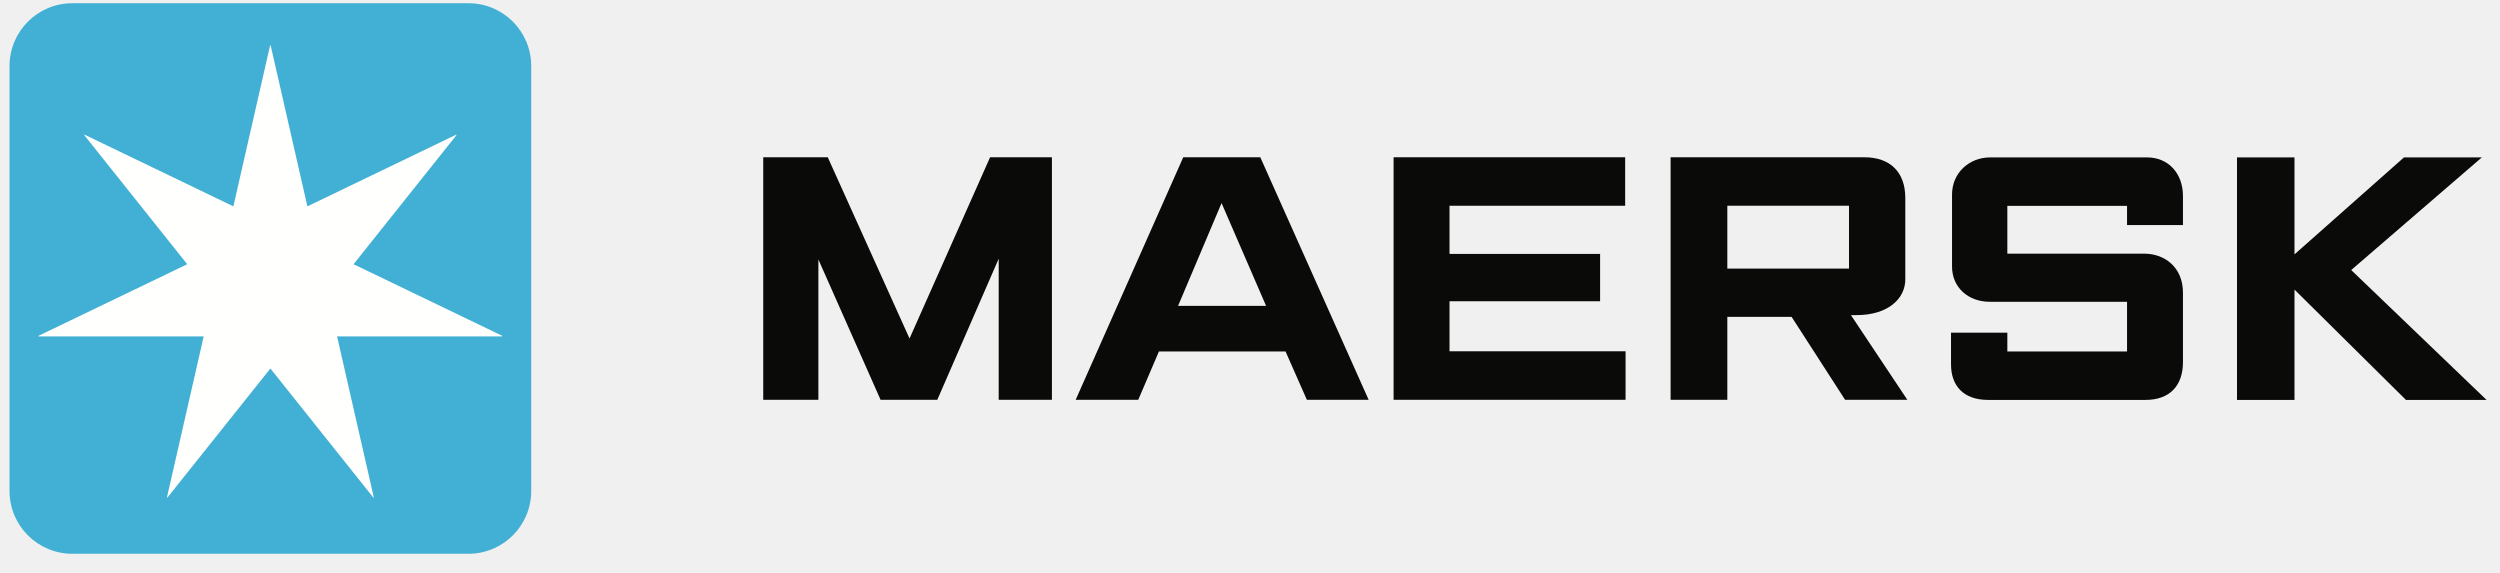
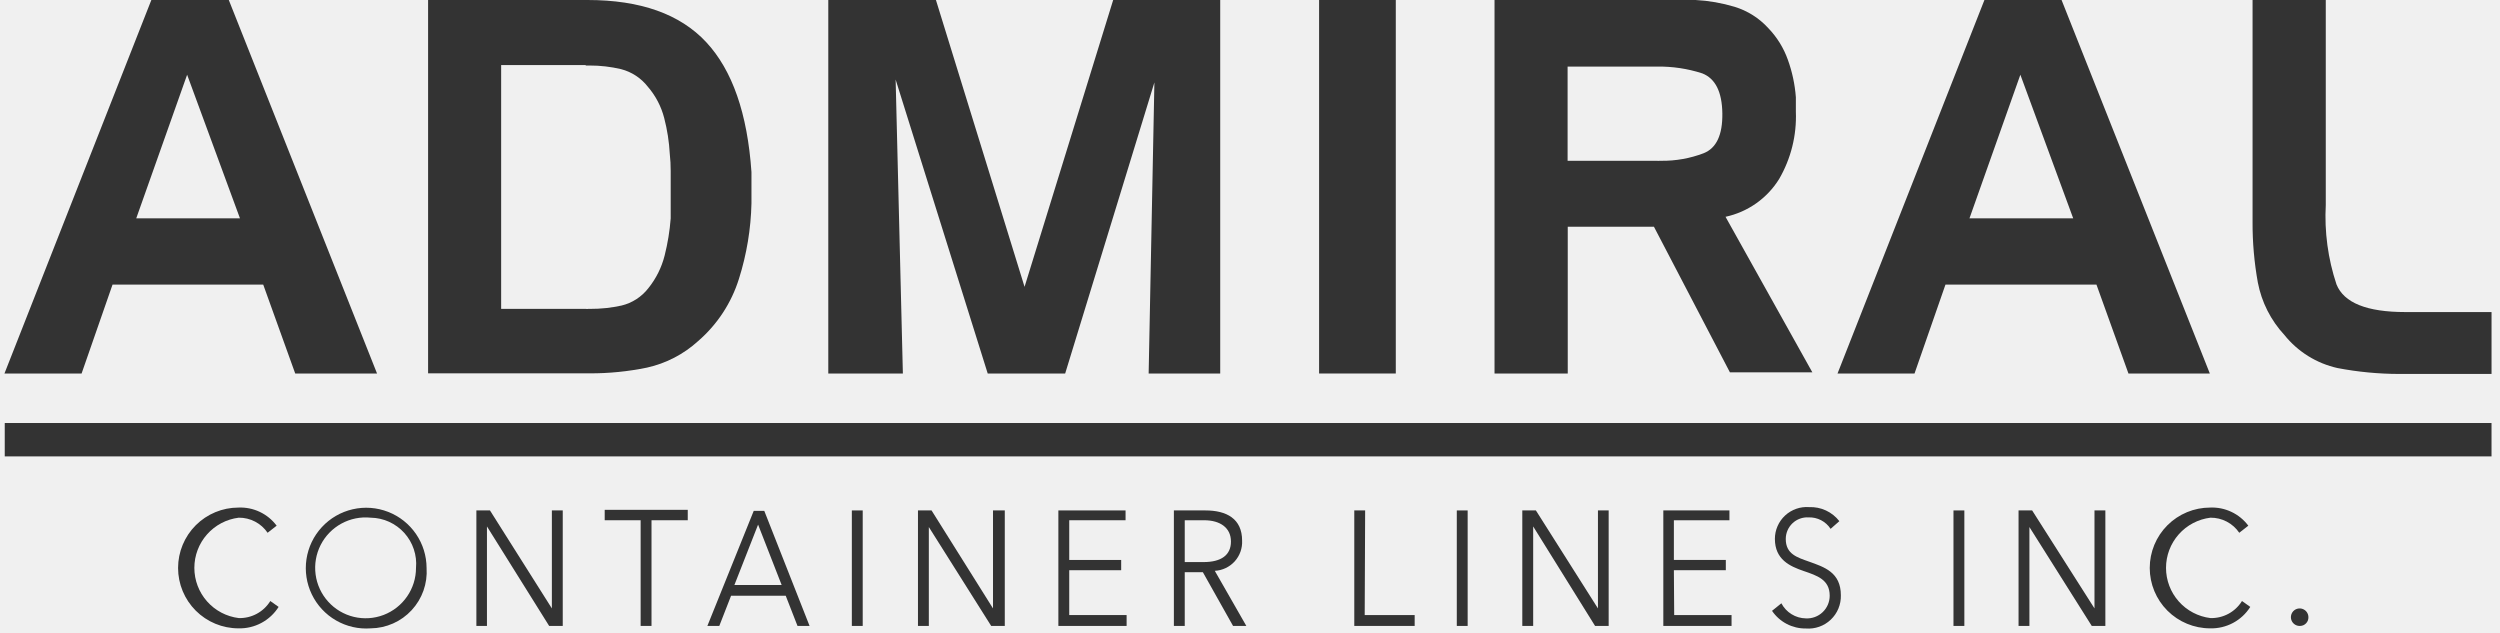
- <svg xmlns="http://www.w3.org/2000/svg" width="192" height="44" viewBox="0 0 192 44" fill="none">
-   <g clip-path="url(#clip0_68_2694)">
-     <path fill-rule="evenodd" clip-rule="evenodd" d="M58.616 30.704V12.078H63.572L69.852 25.997L76.039 12.078H80.787V30.704H76.7V19.868L71.985 30.704H67.628L62.852 19.927V30.704H58.616Z" fill="#0A0B09" />
-     <path fill-rule="evenodd" clip-rule="evenodd" d="M97.236 23.492L93.816 15.597L90.475 23.492H97.236ZM87.418 30.704H82.612L90.873 12.078H96.791L105.112 30.704H100.367L98.73 26.993H89.005L87.418 30.704Z" fill="#0A0B09" />
-     <path fill-rule="evenodd" clip-rule="evenodd" d="M107.028 30.704V12.078H124.812V15.802H111.323V19.501H122.888V23.136H111.323V26.978H124.844V30.704H107.028Z" fill="#0A0B09" />
-     <path fill-rule="evenodd" clip-rule="evenodd" d="M132.659 20.63H142.003V15.802H132.659V20.63ZM128.303 30.704V12.078H143.184C145.172 12.078 146.327 13.228 146.327 15.201V21.459C146.327 22.898 145.052 24.2 142.581 24.2C142.441 24.207 142.298 24.2 142.151 24.2L146.483 30.704H141.702L137.595 24.335H132.659V30.704H128.303Z" fill="#0A0B09" />
-     <path fill-rule="evenodd" clip-rule="evenodd" d="M154.164 30.714H152.69C150.765 30.714 149.838 29.601 149.838 27.982V25.549H154.164V26.99H163.357V23.177C163.357 23.177 154.495 23.177 152.812 23.177C151.129 23.177 149.916 22.045 149.916 20.474V14.944C149.916 13.271 151.236 12.089 152.842 12.089C154.447 12.089 164.896 12.089 164.896 12.089C166.525 12.089 167.652 13.305 167.652 15.063C167.652 16.818 167.652 17.285 167.652 17.285H163.357V15.813H154.164V19.481H164.678C166.23 19.481 167.652 20.508 167.652 22.485V27.802C167.652 29.612 166.648 30.714 164.769 30.714C162.891 30.714 154.164 30.714 154.164 30.714Z" fill="#0A0B09" />
-     <path fill-rule="evenodd" clip-rule="evenodd" d="M171.802 30.714V12.086H176.217V19.536L184.628 12.086H190.607L180.573 20.739L190.968 30.714H184.778L176.217 22.241V30.714H171.802Z" fill="#0A0B09" />
-     <path fill-rule="evenodd" clip-rule="evenodd" d="M40.798 37.709C40.798 40.371 38.641 42.529 35.978 42.529H5.554C2.891 42.529 0.732 40.371 0.732 37.709V5.069C0.732 2.407 2.891 0.248 5.554 0.248H35.978C38.641 0.248 40.798 2.407 40.798 5.069V37.709Z" fill="#42B0D5" />
-     <path fill-rule="evenodd" clip-rule="evenodd" d="M27.152 20.292L35.058 10.377L35.033 10.345L23.608 15.848L20.785 3.483H20.745L17.923 15.848L6.497 10.345L6.472 10.377L14.379 20.292L2.952 25.794L2.962 25.833H15.644L12.822 38.199L12.857 38.215L20.766 28.3L28.673 38.215L28.708 38.197L25.887 25.833H38.569L38.578 25.794L27.152 20.292Z" fill="#FFFFFE" />
-   </g>
-   <defs>
-     <clipPath id="clip0_68_2694">
-       <rect width="190.524" height="43.75" fill="white" transform="translate(0.5 0.125)" />
-     </clipPath>
-   </defs>
+ <svg xmlns="http://www.w3.org/2000/svg" width="174" height="44" viewBox="0 0 174 44" fill="none">
+   <path d="M15.924 0L26.242 25.996H20.547L18.32 19.807H7.833L5.679 25.996H0.31L10.534 0H15.924ZM9.483 15.194H16.701L13.024 5.201L9.483 15.194Z" fill="#333333" />
+   <path d="M40.891 0C44.575 0 47.328 0.977 49.15 2.932C50.971 4.886 52.022 7.902 52.302 11.979C52.302 12.343 52.302 12.693 52.302 13.029C52.302 13.366 52.302 13.74 52.302 14.154C52.262 15.937 51.968 17.706 51.43 19.407C50.905 21.086 49.923 22.585 48.593 23.736C47.587 24.654 46.359 25.291 45.031 25.586C43.717 25.856 42.379 25.99 41.038 25.985H29.795V0H40.891ZM40.786 4.529H34.88V21.498H40.786C40.834 21.51 40.884 21.51 40.933 21.498H41.08C41.811 21.501 42.541 21.424 43.255 21.267C43.998 21.089 44.657 20.662 45.125 20.059C45.663 19.39 46.051 18.612 46.26 17.779C46.473 16.934 46.614 16.073 46.68 15.204C46.68 14.84 46.68 14.49 46.68 14.154V11.895C46.682 11.501 46.661 11.108 46.617 10.718C46.572 9.873 46.442 9.035 46.229 8.217C46.023 7.414 45.635 6.67 45.094 6.042C44.624 5.436 43.966 5.003 43.223 4.812C42.511 4.644 41.781 4.559 41.048 4.56H40.744L40.786 4.529Z" fill="#333333" />
+   <path d="M65.141 0L71.309 19.964L77.477 0H84.927V25.996H79.946L80.346 5.737L74.136 25.996H68.745L62.336 5.537L62.84 25.996H57.649V0H65.141Z" fill="#333333" />
+   <path d="M91.809 25.996V0H97.147V25.996H91.809Z" fill="#333333" />
+   <path d="M116.565 0C116.81 0 117.052 0 117.29 0C117.521 0 117.763 0 118.015 0C118.935 0.049 119.845 0.208 120.726 0.473C121.626 0.748 122.435 1.26 123.069 1.954C123.677 2.584 124.143 3.336 124.435 4.161C124.738 5 124.925 5.877 124.992 6.767C124.992 6.935 124.992 7.103 124.992 7.271C124.992 7.439 124.992 7.607 124.992 7.776C125.056 9.417 124.651 11.042 123.826 12.462C123.412 13.128 122.869 13.703 122.228 14.155C121.587 14.606 120.862 14.924 120.096 15.089L126.138 25.912H120.401L115.115 15.782H109.115V25.996H104.019V0H116.565ZM115.346 4.634H109.105V11.191H115.346C115.391 11.202 115.438 11.202 115.483 11.191H115.62C116.628 11.203 117.63 11.025 118.572 10.665C119.462 10.315 119.896 9.39 119.875 7.891C119.854 6.392 119.388 5.464 118.478 5.107C117.46 4.777 116.395 4.618 115.325 4.634H115.346Z" fill="#333333" />
+   <path d="M143.485 0L153.804 25.996H148.14L145.913 19.807H135.405L133.251 25.996H127.892L138.116 0H143.485ZM137.076 15.194H144.294L140.617 5.201L137.076 15.194Z" fill="#333333" />
+   <path d="M162.693 25.617C161.235 25.293 159.93 24.481 158.995 23.316C158.048 22.294 157.407 21.028 157.145 19.66C156.895 18.273 156.772 16.866 156.778 15.457V0H161.874V14.259C161.773 16.135 162.027 18.013 162.62 19.796C163.138 21.078 164.735 21.719 167.411 21.719H173.411V26.027H166.97C165.535 26.024 164.103 25.886 162.693 25.617Z" fill="#333333" />
+   <path d="M173.41 29.442H0.33V31.765H173.41V29.442Z" fill="#333333" />
+   <path d="M19.392 42.241C19.095 42.71 18.682 43.095 18.192 43.356C17.702 43.618 17.152 43.748 16.597 43.733C15.482 43.733 14.413 43.29 13.625 42.502C12.837 41.714 12.394 40.644 12.394 39.53C12.394 38.415 12.837 37.346 13.625 36.558C14.413 35.77 15.482 35.327 16.597 35.327C17.109 35.305 17.619 35.408 18.082 35.628C18.546 35.848 18.948 36.177 19.255 36.588L18.625 37.081C18.403 36.754 18.104 36.487 17.753 36.304C17.403 36.121 17.013 36.027 16.618 36.031C15.765 36.136 14.98 36.549 14.411 37.192C13.841 37.836 13.527 38.665 13.527 39.525C13.527 40.384 13.841 41.213 14.411 41.857C14.98 42.5 15.765 42.913 16.618 43.018C17.056 43.03 17.489 42.927 17.875 42.718C18.26 42.51 18.584 42.204 18.814 41.831L19.392 42.241Z" fill="#333333" />
+   <path d="M25.802 43.733C24.96 43.796 24.119 43.604 23.388 43.182C22.656 42.761 22.069 42.129 21.702 41.368C21.335 40.608 21.205 39.755 21.33 38.92C21.455 38.085 21.828 37.307 22.402 36.687C22.975 36.068 23.721 35.635 24.544 35.446C25.367 35.256 26.228 35.319 27.014 35.626C27.801 35.932 28.477 36.469 28.954 37.165C29.431 37.861 29.688 38.685 29.69 39.53C29.726 40.064 29.652 40.601 29.474 41.106C29.295 41.611 29.015 42.075 28.651 42.468C28.287 42.861 27.847 43.177 27.357 43.394C26.867 43.611 26.338 43.727 25.802 43.733ZM25.802 36.031C25.097 35.958 24.386 36.102 23.764 36.441C23.142 36.781 22.637 37.301 22.316 37.933C21.995 38.566 21.873 39.28 21.966 39.983C22.059 40.686 22.363 41.344 22.838 41.871C23.312 42.398 23.935 42.768 24.625 42.934C25.314 43.1 26.037 43.053 26.7 42.8C27.362 42.546 27.932 42.098 28.334 41.514C28.737 40.931 28.953 40.239 28.954 39.53C28.994 39.089 28.942 38.646 28.801 38.227C28.661 37.807 28.436 37.422 28.141 37.093C27.845 36.765 27.485 36.501 27.082 36.318C26.68 36.135 26.244 36.038 25.802 36.031Z" fill="#333333" />
+   <path d="M38.41 42.346V35.526H39.167V43.565H38.221L33.892 36.64V43.565H33.156V35.526H34.102L38.41 42.346Z" fill="#333333" />
+   <path d="M45.345 43.564H44.588V36.209H42.087V35.484H47.867V36.209H45.345V43.564Z" fill="#333333" />
+   <path d="M50.063 43.564H49.233L52.459 35.557H53.194L56.346 43.564H55.506L54.686 41.462H50.883L50.063 43.564ZM51.114 40.716H54.403L52.763 36.513L51.114 40.716Z" fill="#333333" />
+   <path d="M60.045 43.565H59.288V35.526H60.045V43.565Z" fill="#333333" />
+   <path d="M69.113 42.346V35.526H69.933V43.565H68.987L64.647 36.682V43.565H63.891V35.526H64.836L69.113 42.346Z" fill="#333333" />
+   <path d="M74.419 42.808H78.412V43.565H73.663V35.526H78.339V36.209H74.419V38.973H78.034V39.687H74.419V42.808Z" fill="#333333" />
+   <path d="M82.458 43.565H81.702V35.526H83.898C85.369 35.526 86.451 36.104 86.451 37.628C86.477 38.159 86.291 38.678 85.935 39.072C85.578 39.466 85.08 39.702 84.549 39.729L86.745 43.565H85.821L83.719 39.824H82.458V43.565ZM82.458 39.12H83.772C84.98 39.12 85.674 38.647 85.674 37.691C85.674 36.735 84.928 36.209 83.803 36.209H82.458V39.12Z" fill="#333333" />
+   <path d="M94.983 42.808H98.461V43.565H94.258V35.526H95.014L94.983 42.808Z" fill="#333333" />
+   <path d="M102.149 43.565H101.393V35.526H102.149V43.565Z" fill="#333333" />
+   <path d="M111.217 42.346V35.526H111.963V43.565H111.017L106.709 36.64V43.565H105.952V35.526H106.898L111.217 42.346Z" fill="#333333" />
+   <path d="M116.524 42.808H120.516V43.565H115.767V35.526H120.369V36.209H116.502V38.973H120.117V39.687H116.502L116.524 42.808Z" fill="#333333" />
+   <path d="M127.41 36.808C127.245 36.554 127.017 36.347 126.748 36.207C126.479 36.067 126.178 35.999 125.875 36.01C125.671 35.998 125.467 36.029 125.275 36.099C125.082 36.169 124.907 36.278 124.758 36.419C124.61 36.56 124.491 36.729 124.411 36.917C124.33 37.105 124.289 37.308 124.289 37.512C124.289 38.563 125.077 38.794 125.907 39.088C126.958 39.467 128.124 39.824 128.124 41.432C128.132 41.748 128.074 42.063 127.953 42.356C127.832 42.649 127.65 42.913 127.42 43.13C127.19 43.349 126.917 43.516 126.618 43.621C126.32 43.727 126.002 43.768 125.686 43.743C125.223 43.749 124.766 43.639 124.355 43.425C123.944 43.21 123.593 42.897 123.333 42.514L123.984 41.989C124.147 42.301 124.391 42.563 124.691 42.748C124.99 42.933 125.334 43.034 125.686 43.039C125.9 43.051 126.114 43.018 126.315 42.944C126.516 42.87 126.7 42.756 126.856 42.608C127.011 42.461 127.135 42.283 127.219 42.086C127.303 41.889 127.347 41.677 127.347 41.463C127.347 40.339 126.474 40.066 125.529 39.74C124.583 39.414 123.532 38.952 123.532 37.502C123.533 37.197 123.596 36.895 123.719 36.616C123.841 36.337 124.02 36.086 124.244 35.878C124.468 35.671 124.732 35.513 125.02 35.412C125.308 35.312 125.613 35.272 125.917 35.295C126.32 35.279 126.721 35.359 127.087 35.529C127.452 35.699 127.772 35.954 128.019 36.272L127.41 36.808Z" fill="#333333" />
+   <path d="M136.719 43.565H135.962V35.526H136.719V43.565Z" fill="#333333" />
+   <path d="M145.776 42.346V35.526H146.533V43.565H145.587L141.247 36.682V43.565H140.491V35.526H141.437L145.776 42.346Z" fill="#333333" />
+   <path d="M156.62 42.241C156.323 42.71 155.91 43.095 155.42 43.356C154.93 43.618 154.38 43.748 153.825 43.733C152.71 43.733 151.641 43.29 150.853 42.502C150.065 41.714 149.622 40.644 149.622 39.53C149.622 38.415 150.065 37.346 150.853 36.558C151.641 35.77 152.71 35.327 153.825 35.327C154.337 35.305 154.847 35.408 155.31 35.628C155.774 35.848 156.176 36.177 156.483 36.588L155.853 37.081C155.631 36.754 155.332 36.487 154.981 36.304C154.631 36.121 154.241 36.027 153.846 36.031C152.993 36.136 152.208 36.549 151.639 37.192C151.069 37.836 150.755 38.665 150.755 39.525C150.755 40.384 151.069 41.213 151.639 41.857C152.208 42.5 152.993 42.913 153.846 43.018C154.284 43.03 154.717 42.927 155.103 42.718C155.488 42.51 155.812 42.204 156.042 41.831L156.62 42.241Z" fill="#333333" />
+   <path d="M160.098 43.564C159.976 43.573 159.855 43.544 159.749 43.483C159.644 43.421 159.559 43.329 159.506 43.219C159.454 43.108 159.435 42.985 159.454 42.864C159.473 42.743 159.527 42.631 159.61 42.541C159.694 42.452 159.802 42.389 159.921 42.362C160.04 42.335 160.165 42.344 160.279 42.389C160.393 42.434 160.49 42.511 160.559 42.612C160.628 42.713 160.665 42.833 160.666 42.955C160.669 43.032 160.656 43.109 160.629 43.182C160.602 43.254 160.561 43.321 160.508 43.377C160.456 43.434 160.392 43.48 160.322 43.512C160.252 43.544 160.176 43.562 160.098 43.564Z" fill="#333333" />
</svg>
